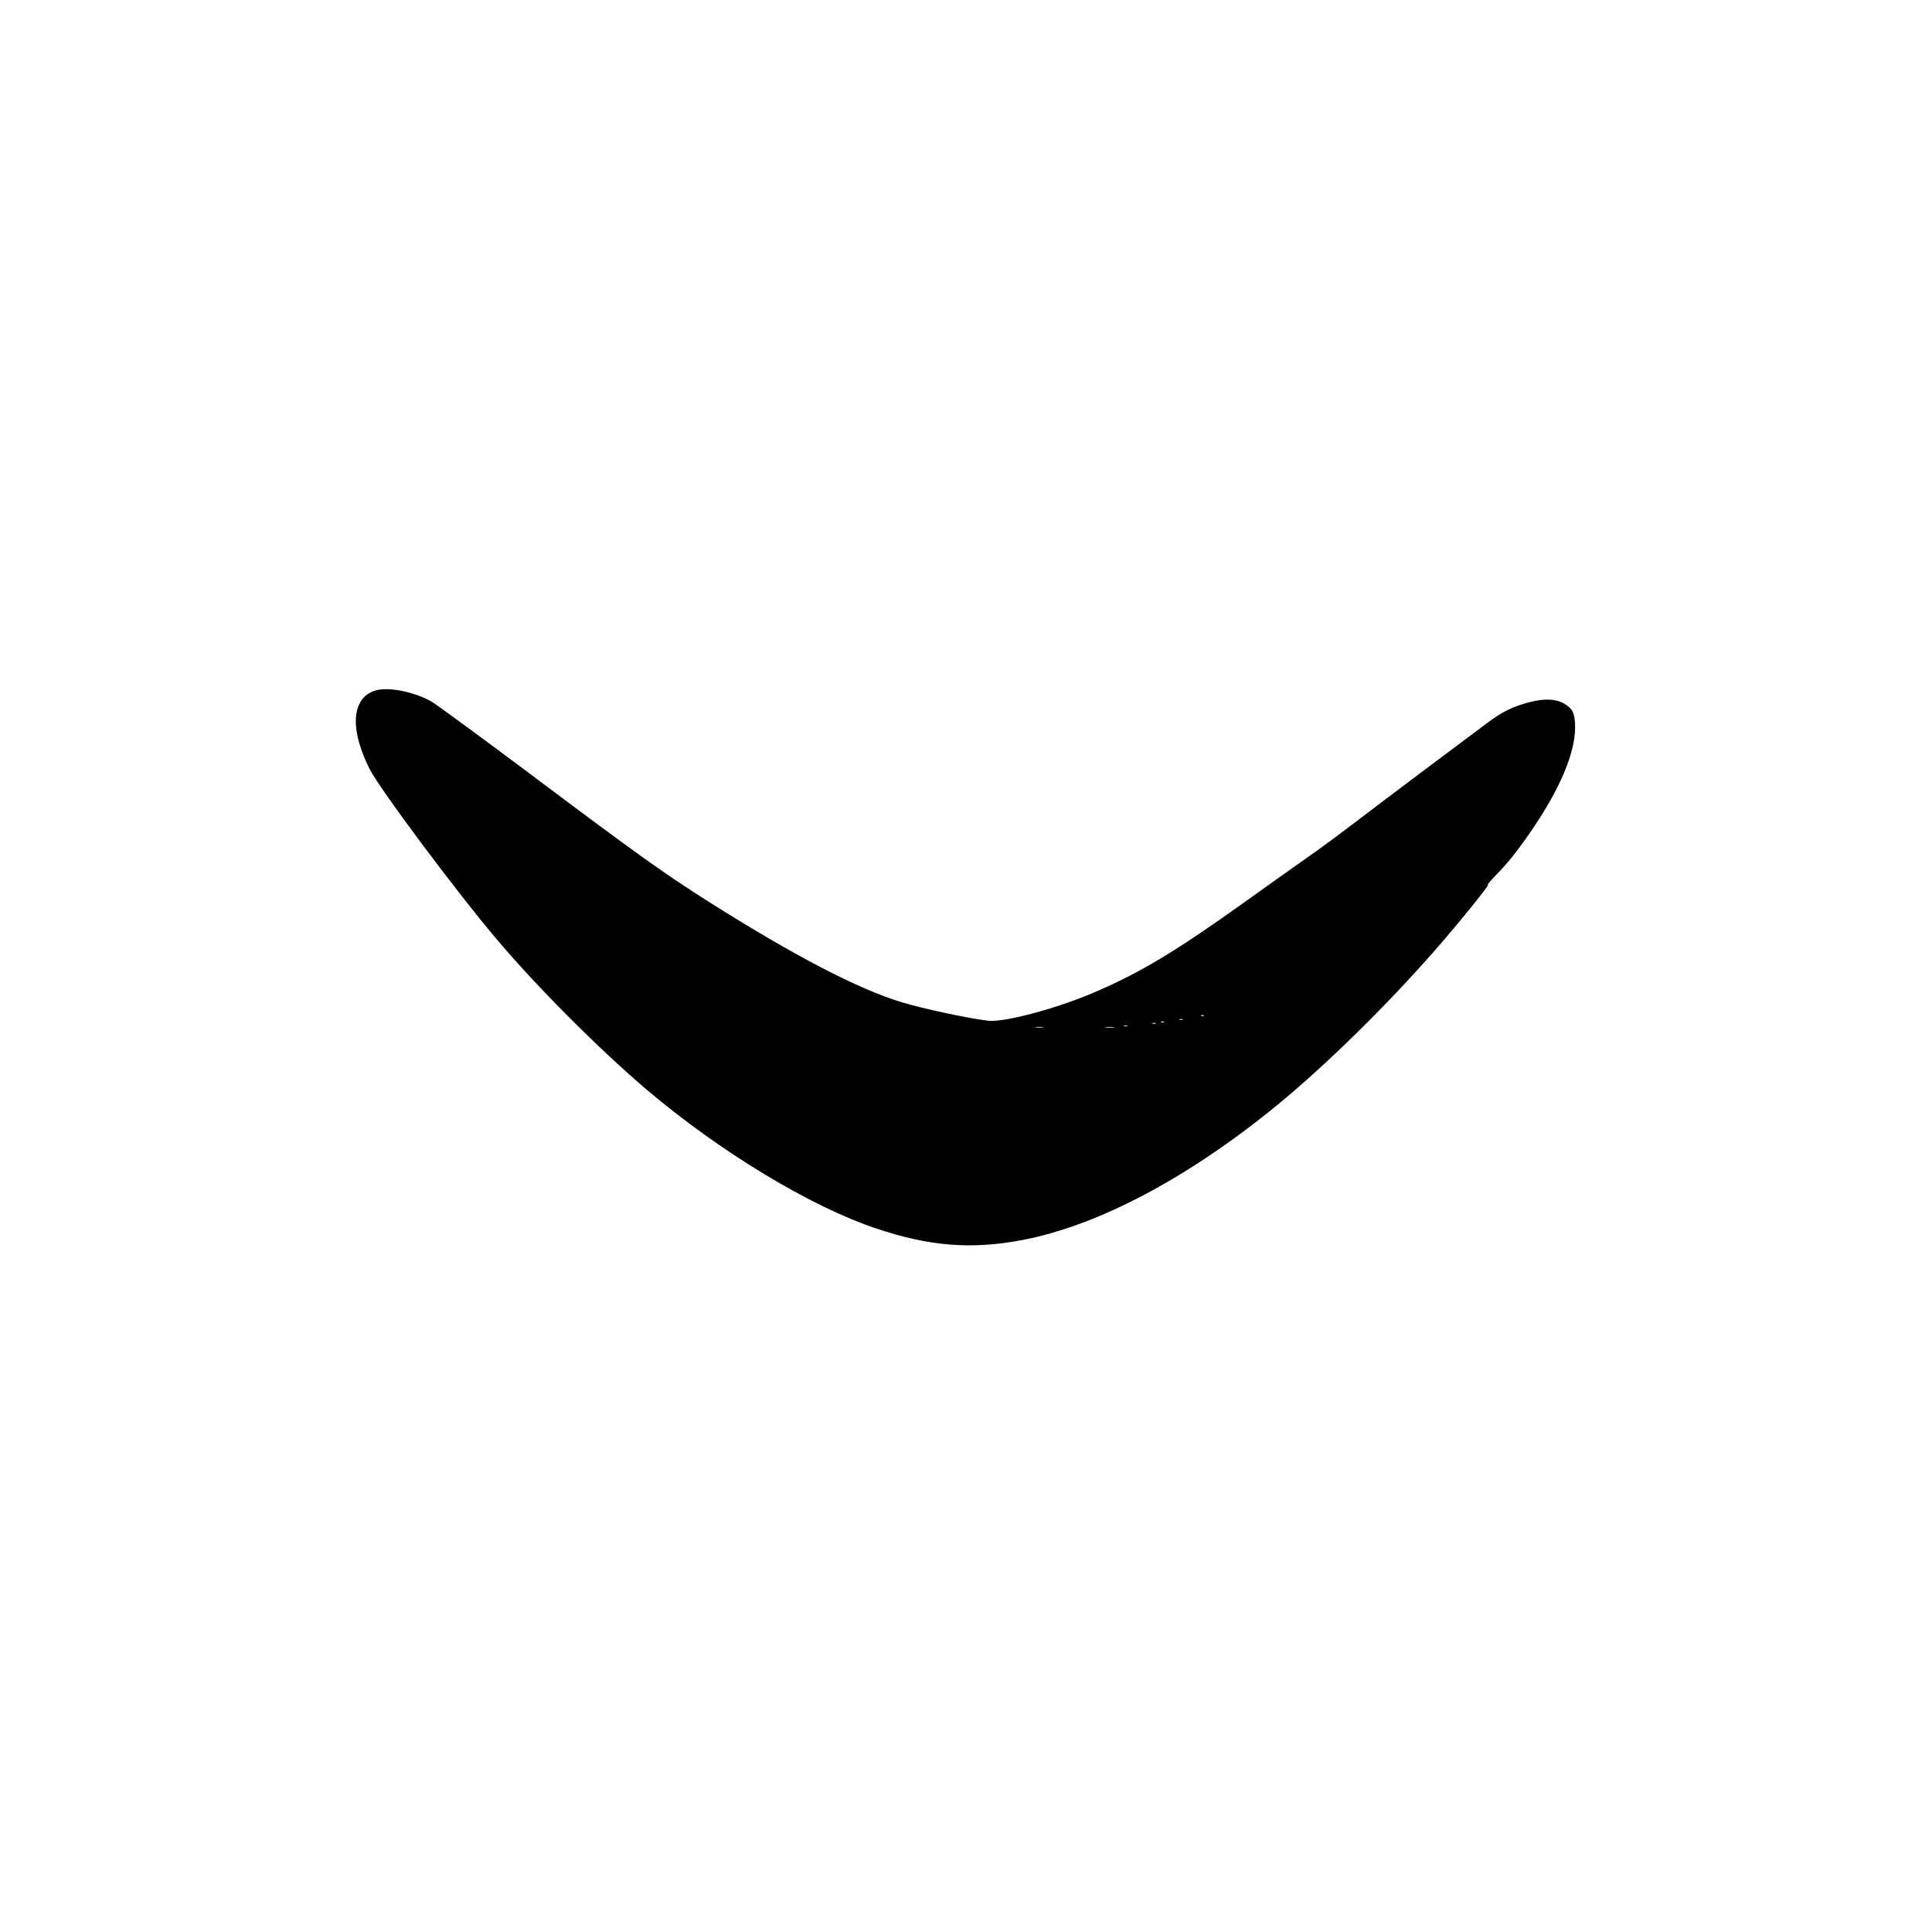
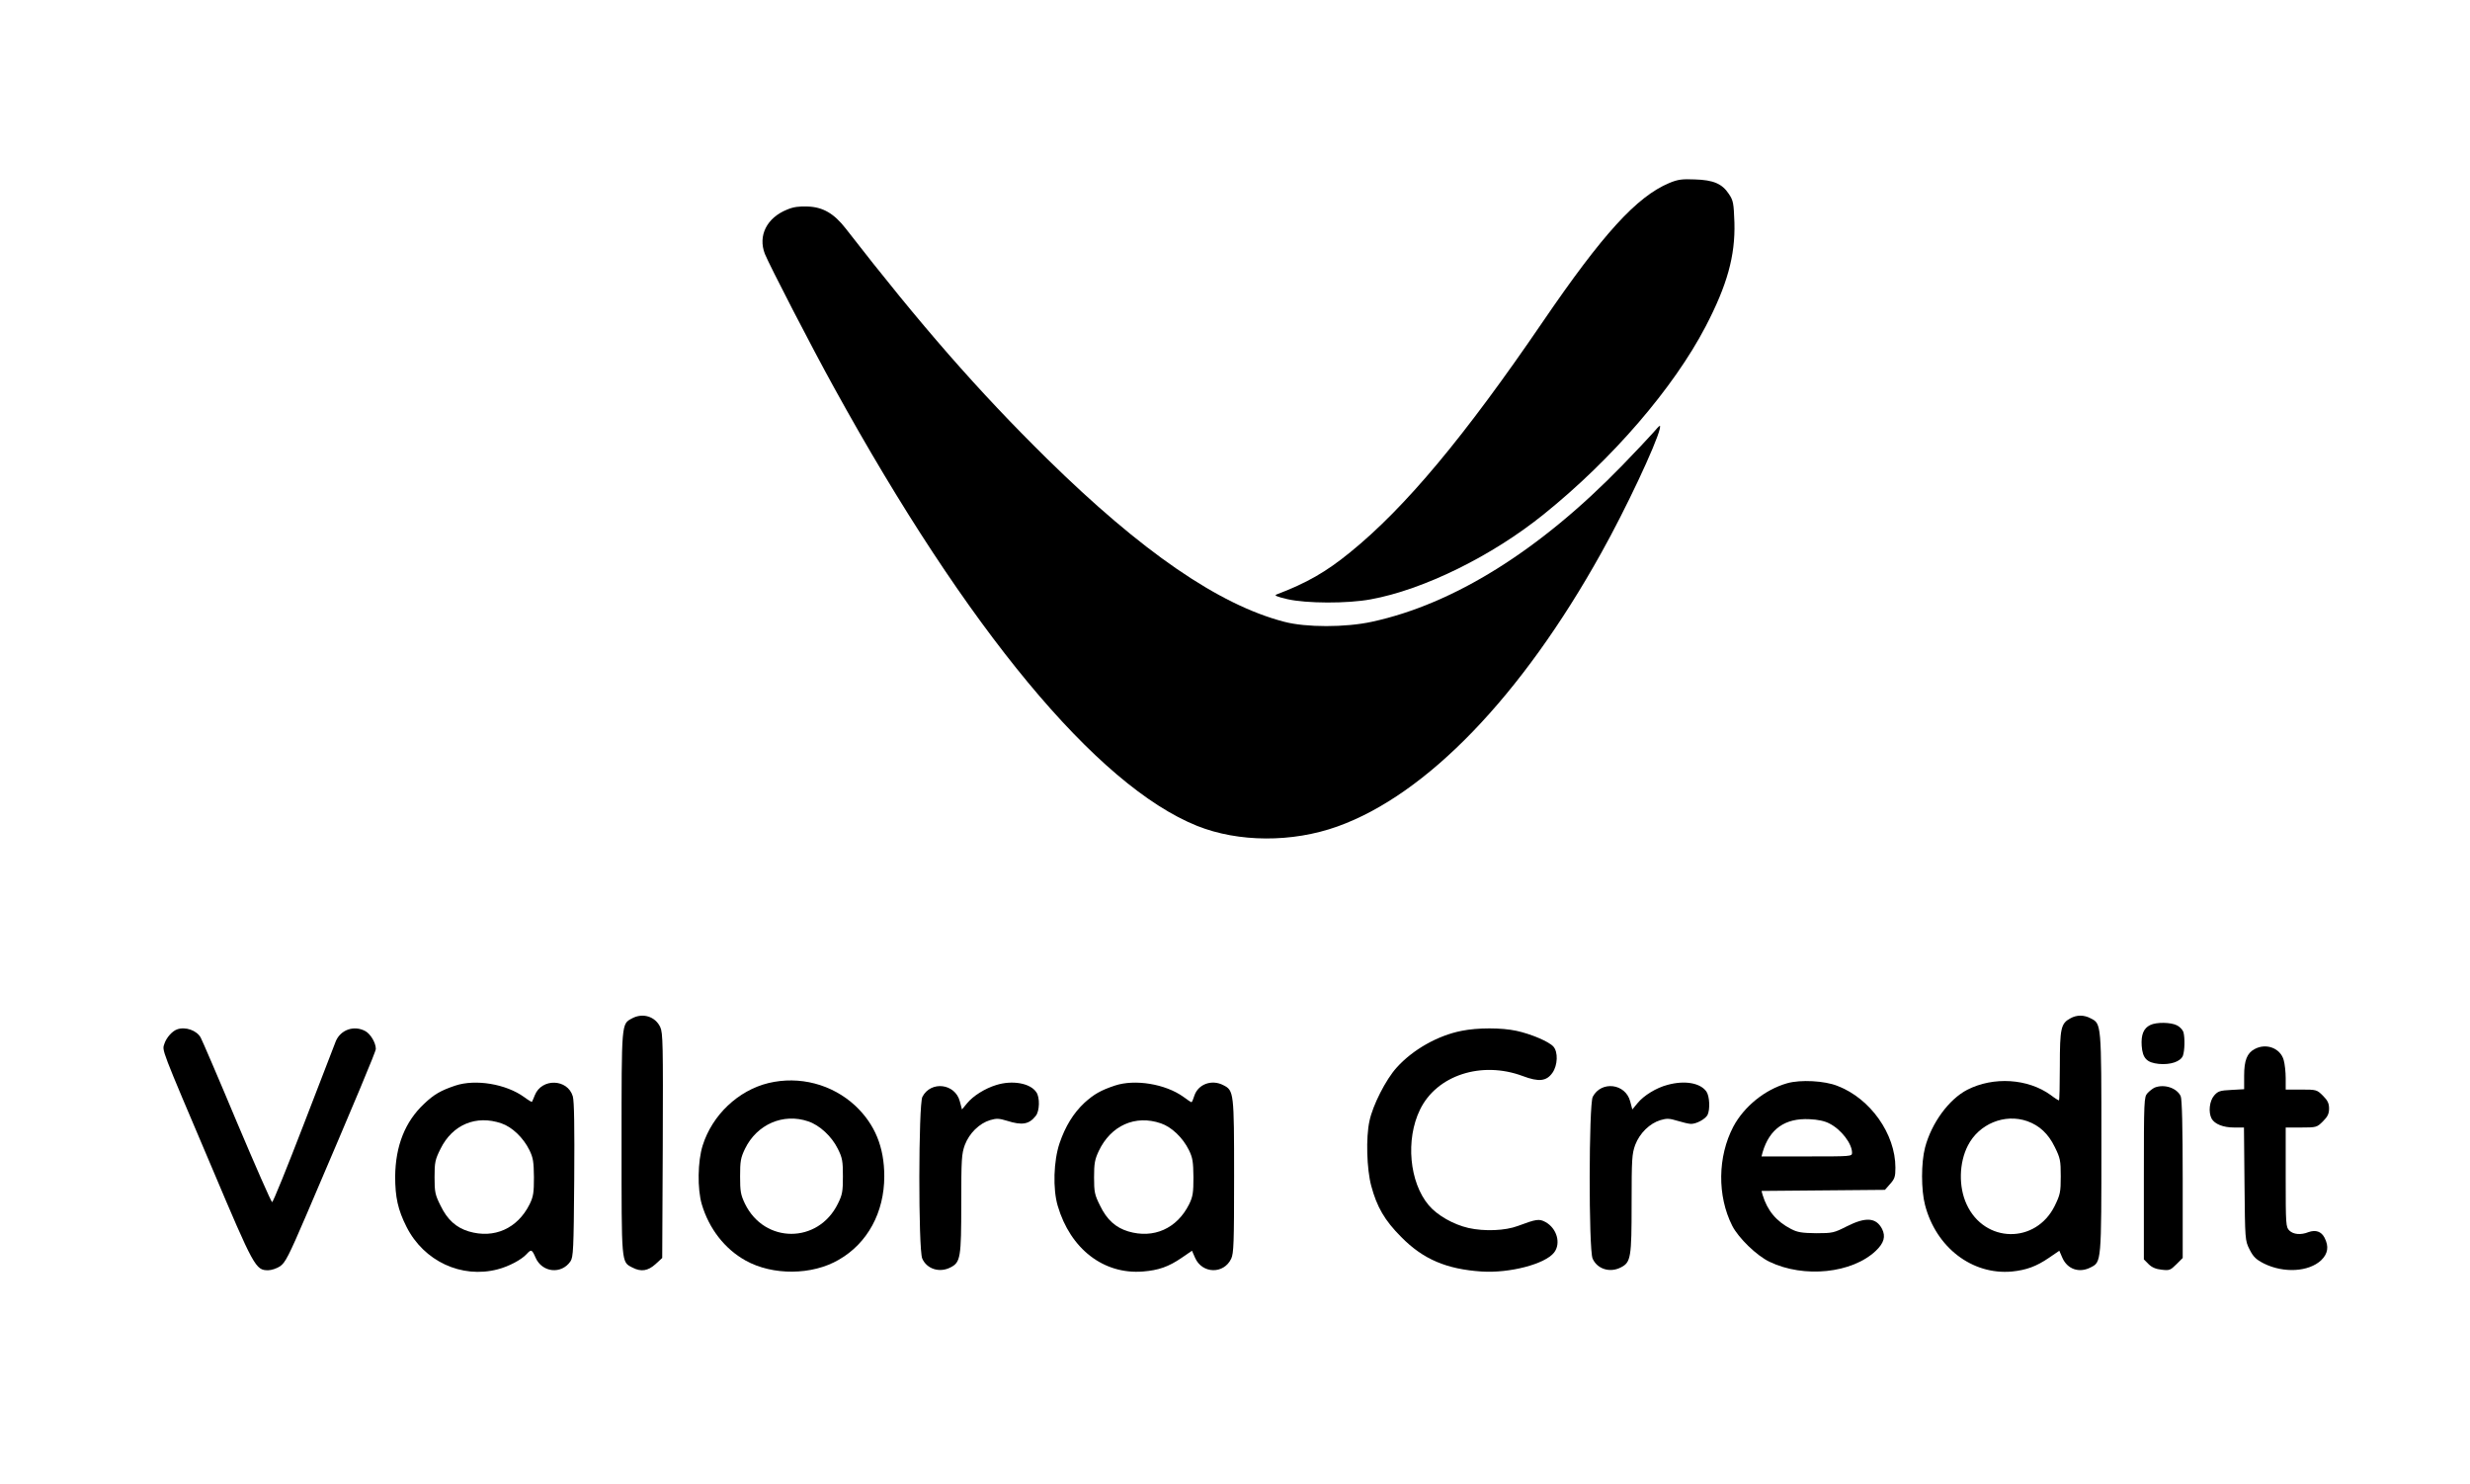
- <svg xmlns="http://www.w3.org/2000/svg" version="1.0" width="1500pt" height="1500pt" viewBox="0 0 1500 1500" preserveAspectRatio="xMidYMid meet">
-   <g transform="translate(0,1500) scale(0.1,-0.1)" fill="#000000" stroke="none">
-     <path d="M2906 9636 c-58 -22 -88 -48 -114 -98 -58 -112 -30 -293 78 -509 80 -157 674 -954 997 -1334 306 -361 787 -843 1148 -1150 569 -484 1279 -914 1794 -1085 408 -136 731 -162 1121 -89 591 111 1288 479 1980 1044 382 313 850 772 1232 1208 194 222 436 522 410 508 -11 -6 18 28 65 77 86 88 154 172 255 317 247 355 371 655 356 865 -6 84 -24 113 -88 149 -64 36 -152 39 -270 8 -123 -32 -205 -72 -315 -154 -217 -161 -857 -642 -1036 -779 -107 -82 -236 -177 -285 -212 -254 -179 -396 -281 -567 -403 -542 -388 -814 -551 -1176 -706 -287 -123 -694 -232 -818 -218 -148 17 -507 93 -673 144 -338 102 -831 359 -1490 775 -357 226 -563 373 -1423 1019 -373 279 -706 523 -740 542 -144 79 -347 116 -441 81z m6441 -2522 c-3 -3 -12 -4 -19 -1 -8 3 -5 6 6 6 11 1 17 -2 13 -5z m-164 -31 c-7 -2 -19 -2 -25 0 -7 3 -2 5 12 5 14 0 19 -2 13 -5z m-146 -19 c-3 -3 -12 -4 -19 -1 -8 3 -5 6 6 6 11 1 17 -2 13 -5z m-64 -11 c-7 -2 -19 -2 -25 0 -7 3 -2 5 12 5 14 0 19 -2 13 -5z m-220 -20 c-7 -2 -19 -2 -25 0 -7 3 -2 5 12 5 14 0 19 -2 13 -5z m-655 -10 c-16 -2 -40 -2 -55 0 -16 2 -3 4 27 4 30 0 43 -2 28 -4z m550 0 c-15 -2 -42 -2 -60 0 -18 2 -6 4 27 4 33 0 48 -2 33 -4z" />
+ <svg xmlns="http://www.w3.org/2000/svg" version="1.0" width="1367pt" height="821pt" viewBox="0 0 1367 821" preserveAspectRatio="xMidYMid meet">
+   <g transform="translate(0,821) scale(0.1,-0.1)" fill="#000000" stroke="none">
+     <path d="M9238 7197 c-180 -76 -367 -281 -699 -767 -436 -639 -762 -1029 -1066 -1276 -135 -110 -240 -170 -408 -234 -15 -5 0 -12 60 -26 105 -24 332 -25 461 -1 292 53 672 240 958 471 380 306 718 699 895 1038 120 230 165 392 160 576 -4 108 -6 122 -31 159 -37 56 -85 77 -188 80 -71 3 -94 0 -142 -20z" />
+     <path d="M4356 7050 c-112 -45 -162 -144 -123 -245 25 -62 260 -518 383 -740 737 -1339 1454 -2203 2010 -2426 228 -91 525 -93 776 -3 494 177 1018 720 1460 1514 136 243 304 601 324 687 5 25 2 23 -37 -22 -24 -27 -100 -108 -169 -179 -458 -472 -934 -769 -1387 -867 -146 -32 -366 -32 -486 0 -362 94 -790 389 -1311 901 -382 376 -696 735 -1116 1276 -64 82 -125 118 -209 121 -48 2 -80 -2 -115 -17z" />
+     <path d="M3498 2574 c-59 -32 -58 -16 -58 -689 0 -676 -2 -658 60 -690 48 -25 86 -19 128 19 l37 34 3 622 c2 562 1 624 -14 656 -28 59 -97 80 -156 48z" />
+     <path d="M11458 2574 c-52 -28 -58 -55 -58 -264 0 -104 -2 -190 -5 -190 -3 0 -24 13 -46 30 -126 91 -316 103 -461 29 -101 -52 -198 -183 -234 -320 -22 -84 -22 -235 0 -318 61 -235 261 -388 481 -368 79 8 135 28 205 76 l57 39 17 -39 c28 -64 94 -86 157 -53 59 30 59 25 59 689 0 664 0 659 -59 689 -37 20 -78 20 -113 0z m-238 -569 c67 -24 116 -69 152 -143 30 -61 33 -74 33 -162 0 -88 -3 -101 -33 -163 -105 -213 -389 -208 -488 8 -45 97 -42 230 7 325 61 120 204 179 329 135z" />
+     <path d="M11900 2537 c-37 -18 -51 -54 -47 -115 5 -69 28 -93 95 -100 65 -6 120 13 133 45 10 28 12 97 3 131 -4 12 -19 29 -35 37 -34 18 -115 19 -149 2z" />
+     <path d="M980 2513 c-28 -10 -59 -46 -70 -79 -13 -40 -25 -9 264 -689 232 -549 241 -565 310 -565 18 0 48 10 66 22 29 20 48 57 145 283 279 652 385 905 385 920 0 34 -30 84 -59 99 -62 33 -135 7 -162 -55 -7 -19 -88 -227 -179 -464 -91 -236 -169 -429 -174 -428 -5 1 -93 201 -196 445 -102 244 -192 453 -199 465 -21 40 -85 63 -131 46z" />
+     <path d="M8089 2505 c-133 -26 -271 -105 -359 -203 -60 -66 -133 -209 -151 -297 -20 -91 -15 -265 10 -358 31 -116 74 -191 166 -283 121 -123 250 -178 445 -191 155 -10 351 41 401 105 39 50 16 134 -48 169 -35 19 -51 16 -153 -22 -69 -26 -184 -31 -273 -11 -83 19 -173 70 -220 126 -107 127 -129 363 -48 529 92 190 340 271 568 186 90 -34 132 -29 165 18 29 41 32 115 5 145 -25 28 -125 70 -204 87 -83 18 -215 18 -304 0z" />
+     <path d="M12478 2404 c-42 -22 -58 -63 -58 -147 l0 -75 -71 -4 c-63 -3 -74 -7 -95 -31 -26 -30 -33 -92 -14 -128 17 -30 64 -49 124 -49 l55 0 3 -312 c3 -311 3 -313 28 -363 21 -41 35 -55 80 -78 109 -54 247 -46 316 18 38 37 44 76 19 125 -18 35 -49 45 -89 31 -42 -17 -84 -13 -106 9 -19 19 -20 33 -20 295 l0 275 86 0 c84 0 87 1 120 34 26 26 34 42 34 71 0 29 -8 45 -34 71 -33 33 -36 34 -120 34 l-86 0 0 63 c0 34 -5 79 -11 100 -18 66 -97 96 -161 61z" />
+     <path d="M4253 2216 c-168 -41 -311 -177 -364 -345 -28 -88 -30 -241 -5 -326 40 -135 127 -247 242 -311 150 -84 369 -82 516 4 159 91 252 262 252 462 0 162 -52 288 -160 390 -129 120 -310 167 -481 126z m220 -212 c63 -21 130 -83 164 -152 25 -50 28 -68 28 -152 0 -84 -3 -102 -28 -152 -109 -222 -406 -222 -514 0 -24 50 -27 69 -27 152 0 83 3 102 27 152 66 136 212 199 350 152z" />
+     <path d="M9891 2215 c-123 -35 -238 -128 -298 -240 -87 -166 -90 -383 -6 -549 35 -68 135 -165 206 -199 191 -92 458 -64 589 61 45 43 55 79 34 121 -33 63 -90 67 -195 14 -71 -36 -79 -38 -170 -38 -79 1 -103 5 -138 23 -83 43 -132 103 -158 189 l-6 22 341 3 342 3 29 33 c25 28 29 40 29 90 0 186 -138 382 -320 452 -72 29 -205 36 -279 15z m234 -223 c65 -33 125 -111 125 -162 0 -20 -5 -20 -251 -20 l-250 0 6 23 c38 129 124 190 260 183 46 -2 84 -10 110 -24z" />
+     <path d="M2520 2202 c-80 -27 -117 -48 -172 -100 -106 -99 -159 -233 -161 -402 0 -116 15 -185 63 -280 96 -190 304 -287 504 -235 62 16 132 53 161 85 25 27 29 26 49 -20 36 -83 143 -94 193 -21 16 24 18 65 21 451 2 292 0 437 -8 463 -29 97 -172 101 -210 6 -7 -19 -15 -35 -16 -37 -1 -2 -21 10 -44 27 -100 72 -268 100 -380 63z m255 -209 c59 -20 121 -79 155 -148 21 -43 24 -65 25 -150 0 -86 -3 -107 -24 -150 -67 -134 -196 -192 -337 -150 -69 21 -118 64 -156 143 -30 60 -33 75 -33 157 0 82 3 97 33 157 66 134 197 189 337 141z" />
+     <path d="M5513 2205 c-62 -19 -127 -60 -160 -100 l-29 -35 -12 45 c-26 99 -160 115 -207 25 -22 -42 -23 -843 -1 -895 25 -58 96 -81 157 -49 55 28 59 55 59 353 0 248 2 275 20 325 25 65 80 119 140 137 34 10 49 10 94 -4 82 -26 121 -20 158 27 22 26 24 104 3 132 -34 50 -133 67 -222 39z" />
+     <path d="M6170 2202 c-78 -26 -116 -48 -168 -95 -61 -57 -106 -130 -138 -224 -33 -98 -38 -253 -10 -347 70 -238 254 -380 471 -363 87 7 142 26 215 76 l57 39 17 -39 c39 -89 159 -92 200 -5 14 30 16 86 16 455 0 463 -1 476 -59 505 -64 34 -140 6 -161 -58 -6 -20 -13 -36 -16 -36 -2 0 -23 13 -45 30 -99 71 -268 99 -379 62z m255 -209 c59 -20 121 -79 155 -148 21 -43 24 -65 25 -150 0 -86 -3 -107 -24 -150 -67 -134 -196 -192 -337 -150 -69 21 -118 64 -156 143 -30 60 -33 75 -33 157 0 76 4 98 26 145 67 141 202 202 344 153z" />
+     <path d="M9229 2206 c-62 -16 -132 -59 -166 -101 l-29 -35 -12 45 c-26 99 -160 115 -207 25 -22 -42 -23 -843 -1 -895 25 -58 96 -81 157 -49 55 28 59 55 59 353 0 248 2 275 20 325 25 65 80 119 140 137 34 10 49 10 94 -4 29 -9 63 -17 75 -17 30 0 78 26 91 49 15 30 12 104 -6 130 -34 48 -120 63 -215 37z" />
+     <path d="M11925 2191 c-11 -5 -29 -19 -40 -31 -19 -21 -20 -36 -20 -471 l0 -449 26 -26 c18 -18 41 -28 73 -31 42 -5 48 -3 81 30 l35 35 0 436 c0 291 -4 443 -11 459 -21 46 -91 69 -144 48z" />
  </g>
</svg>
